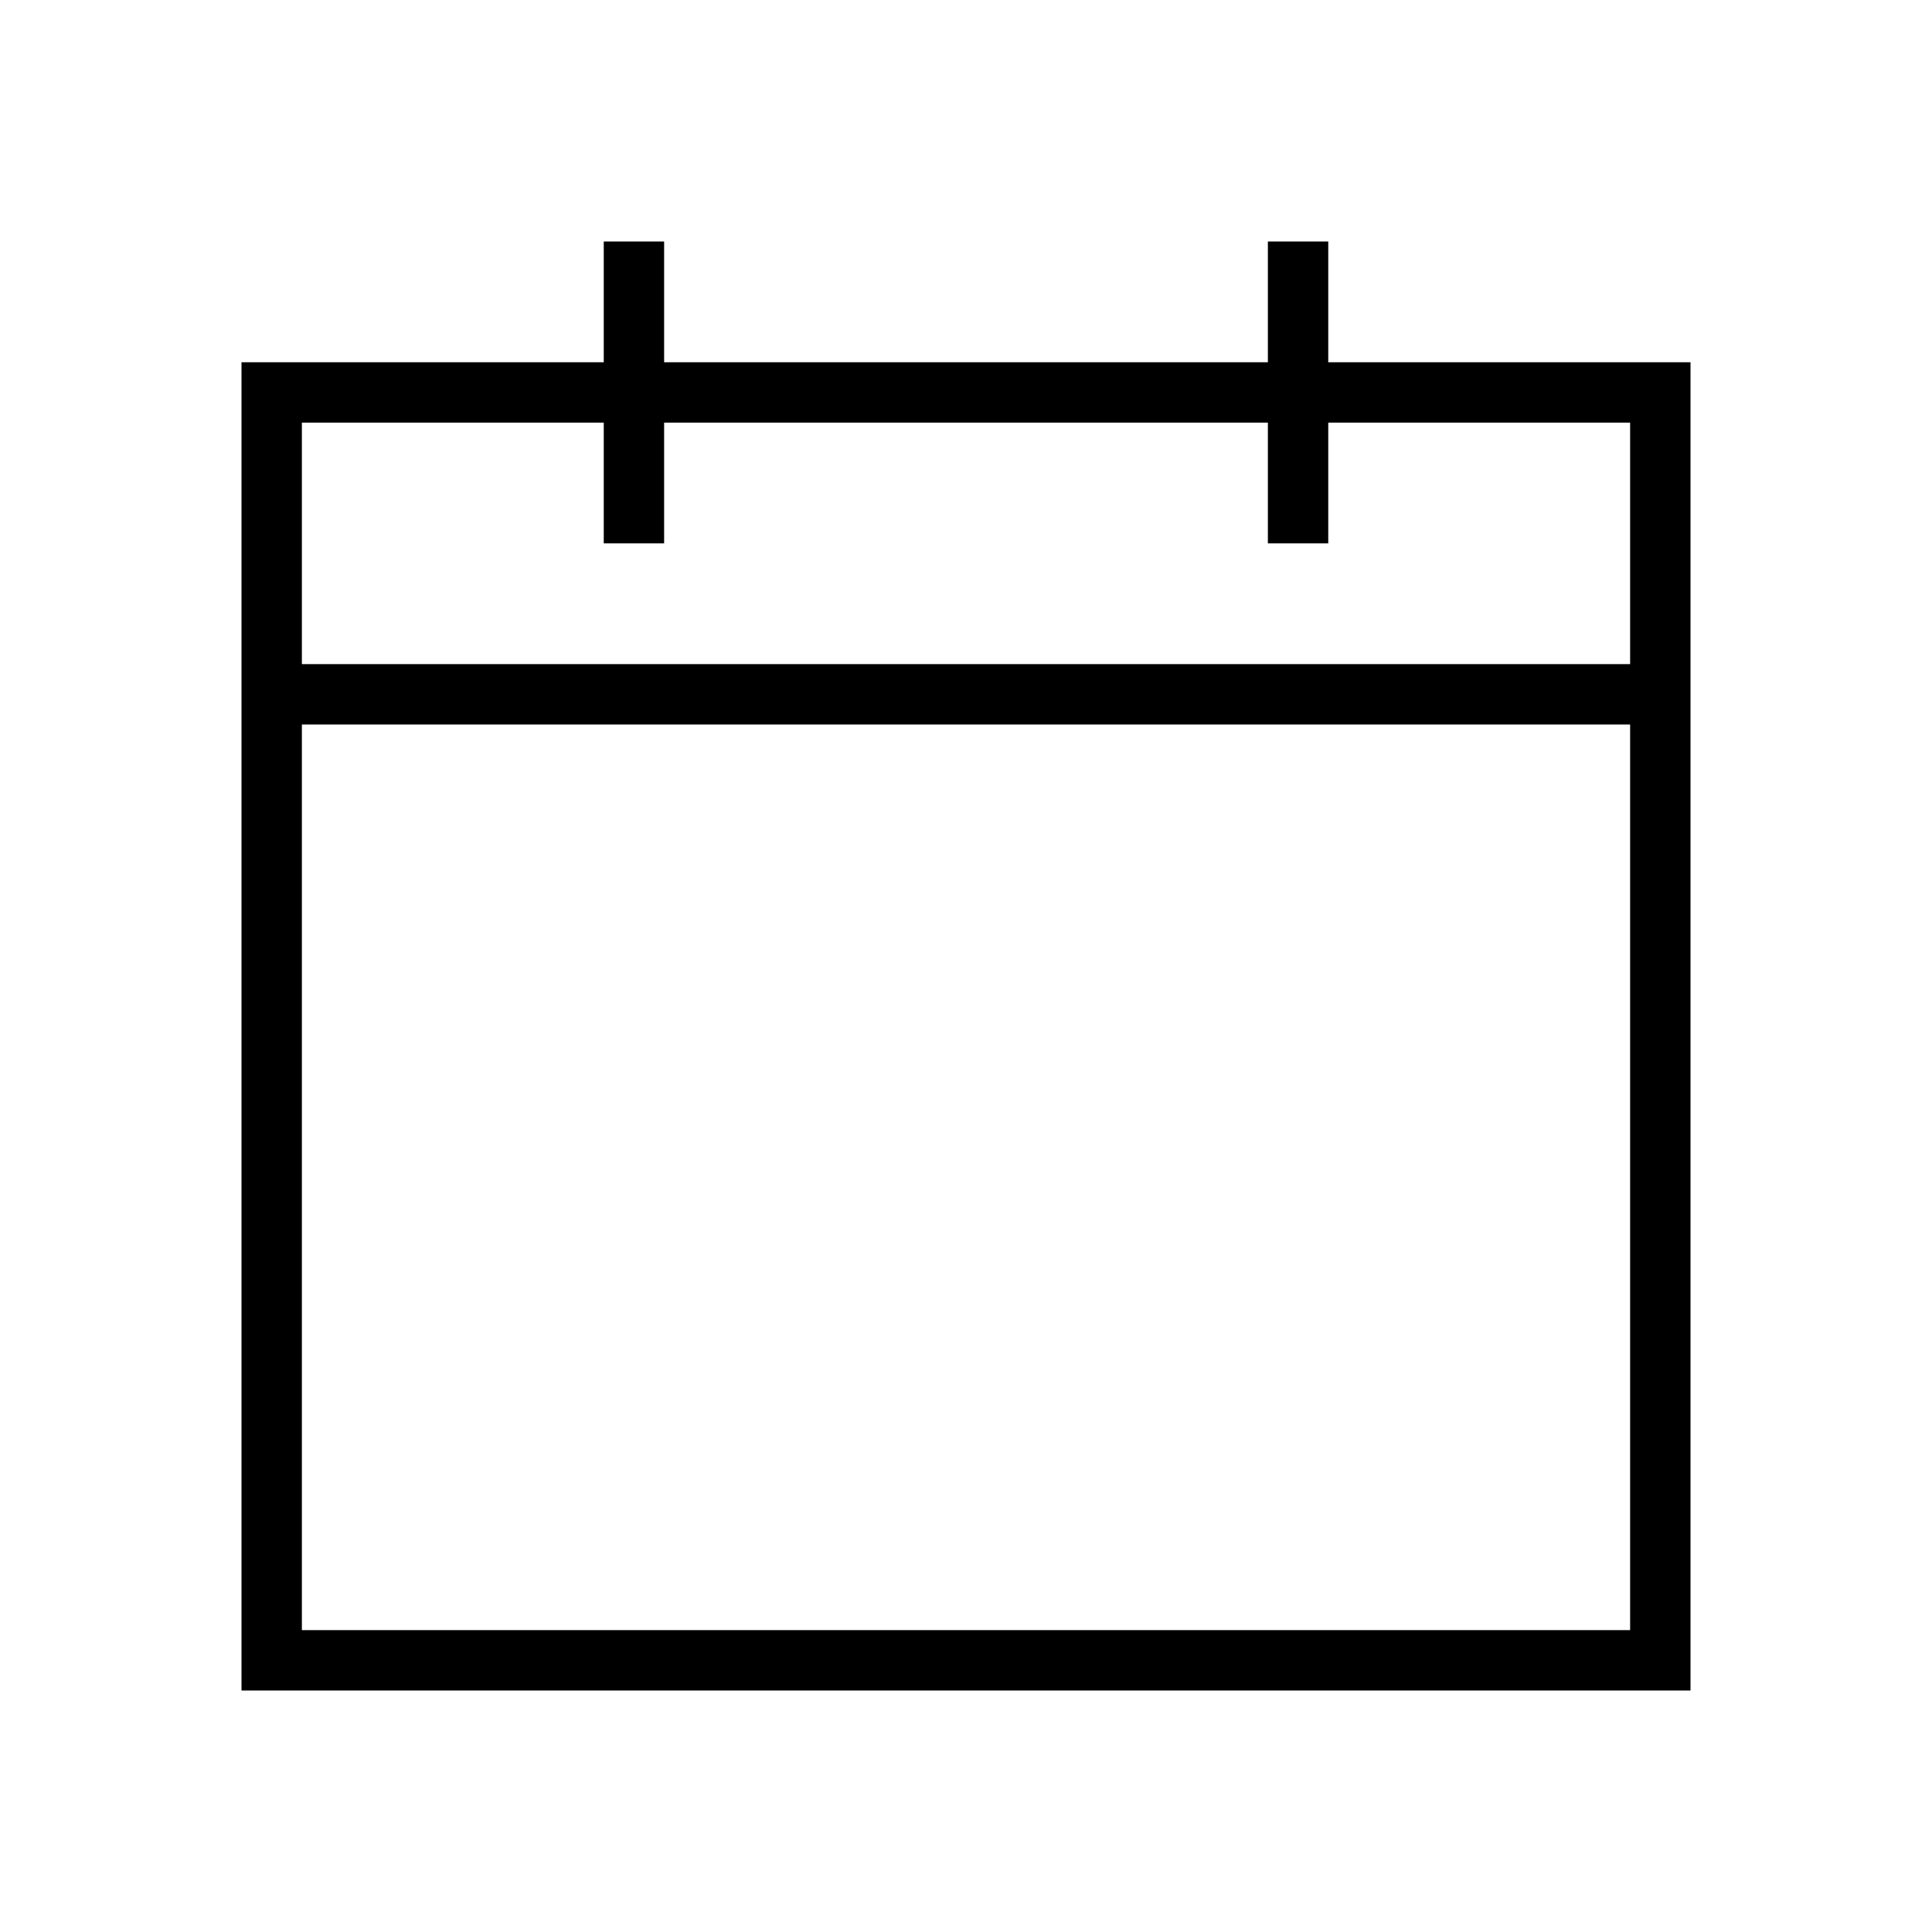
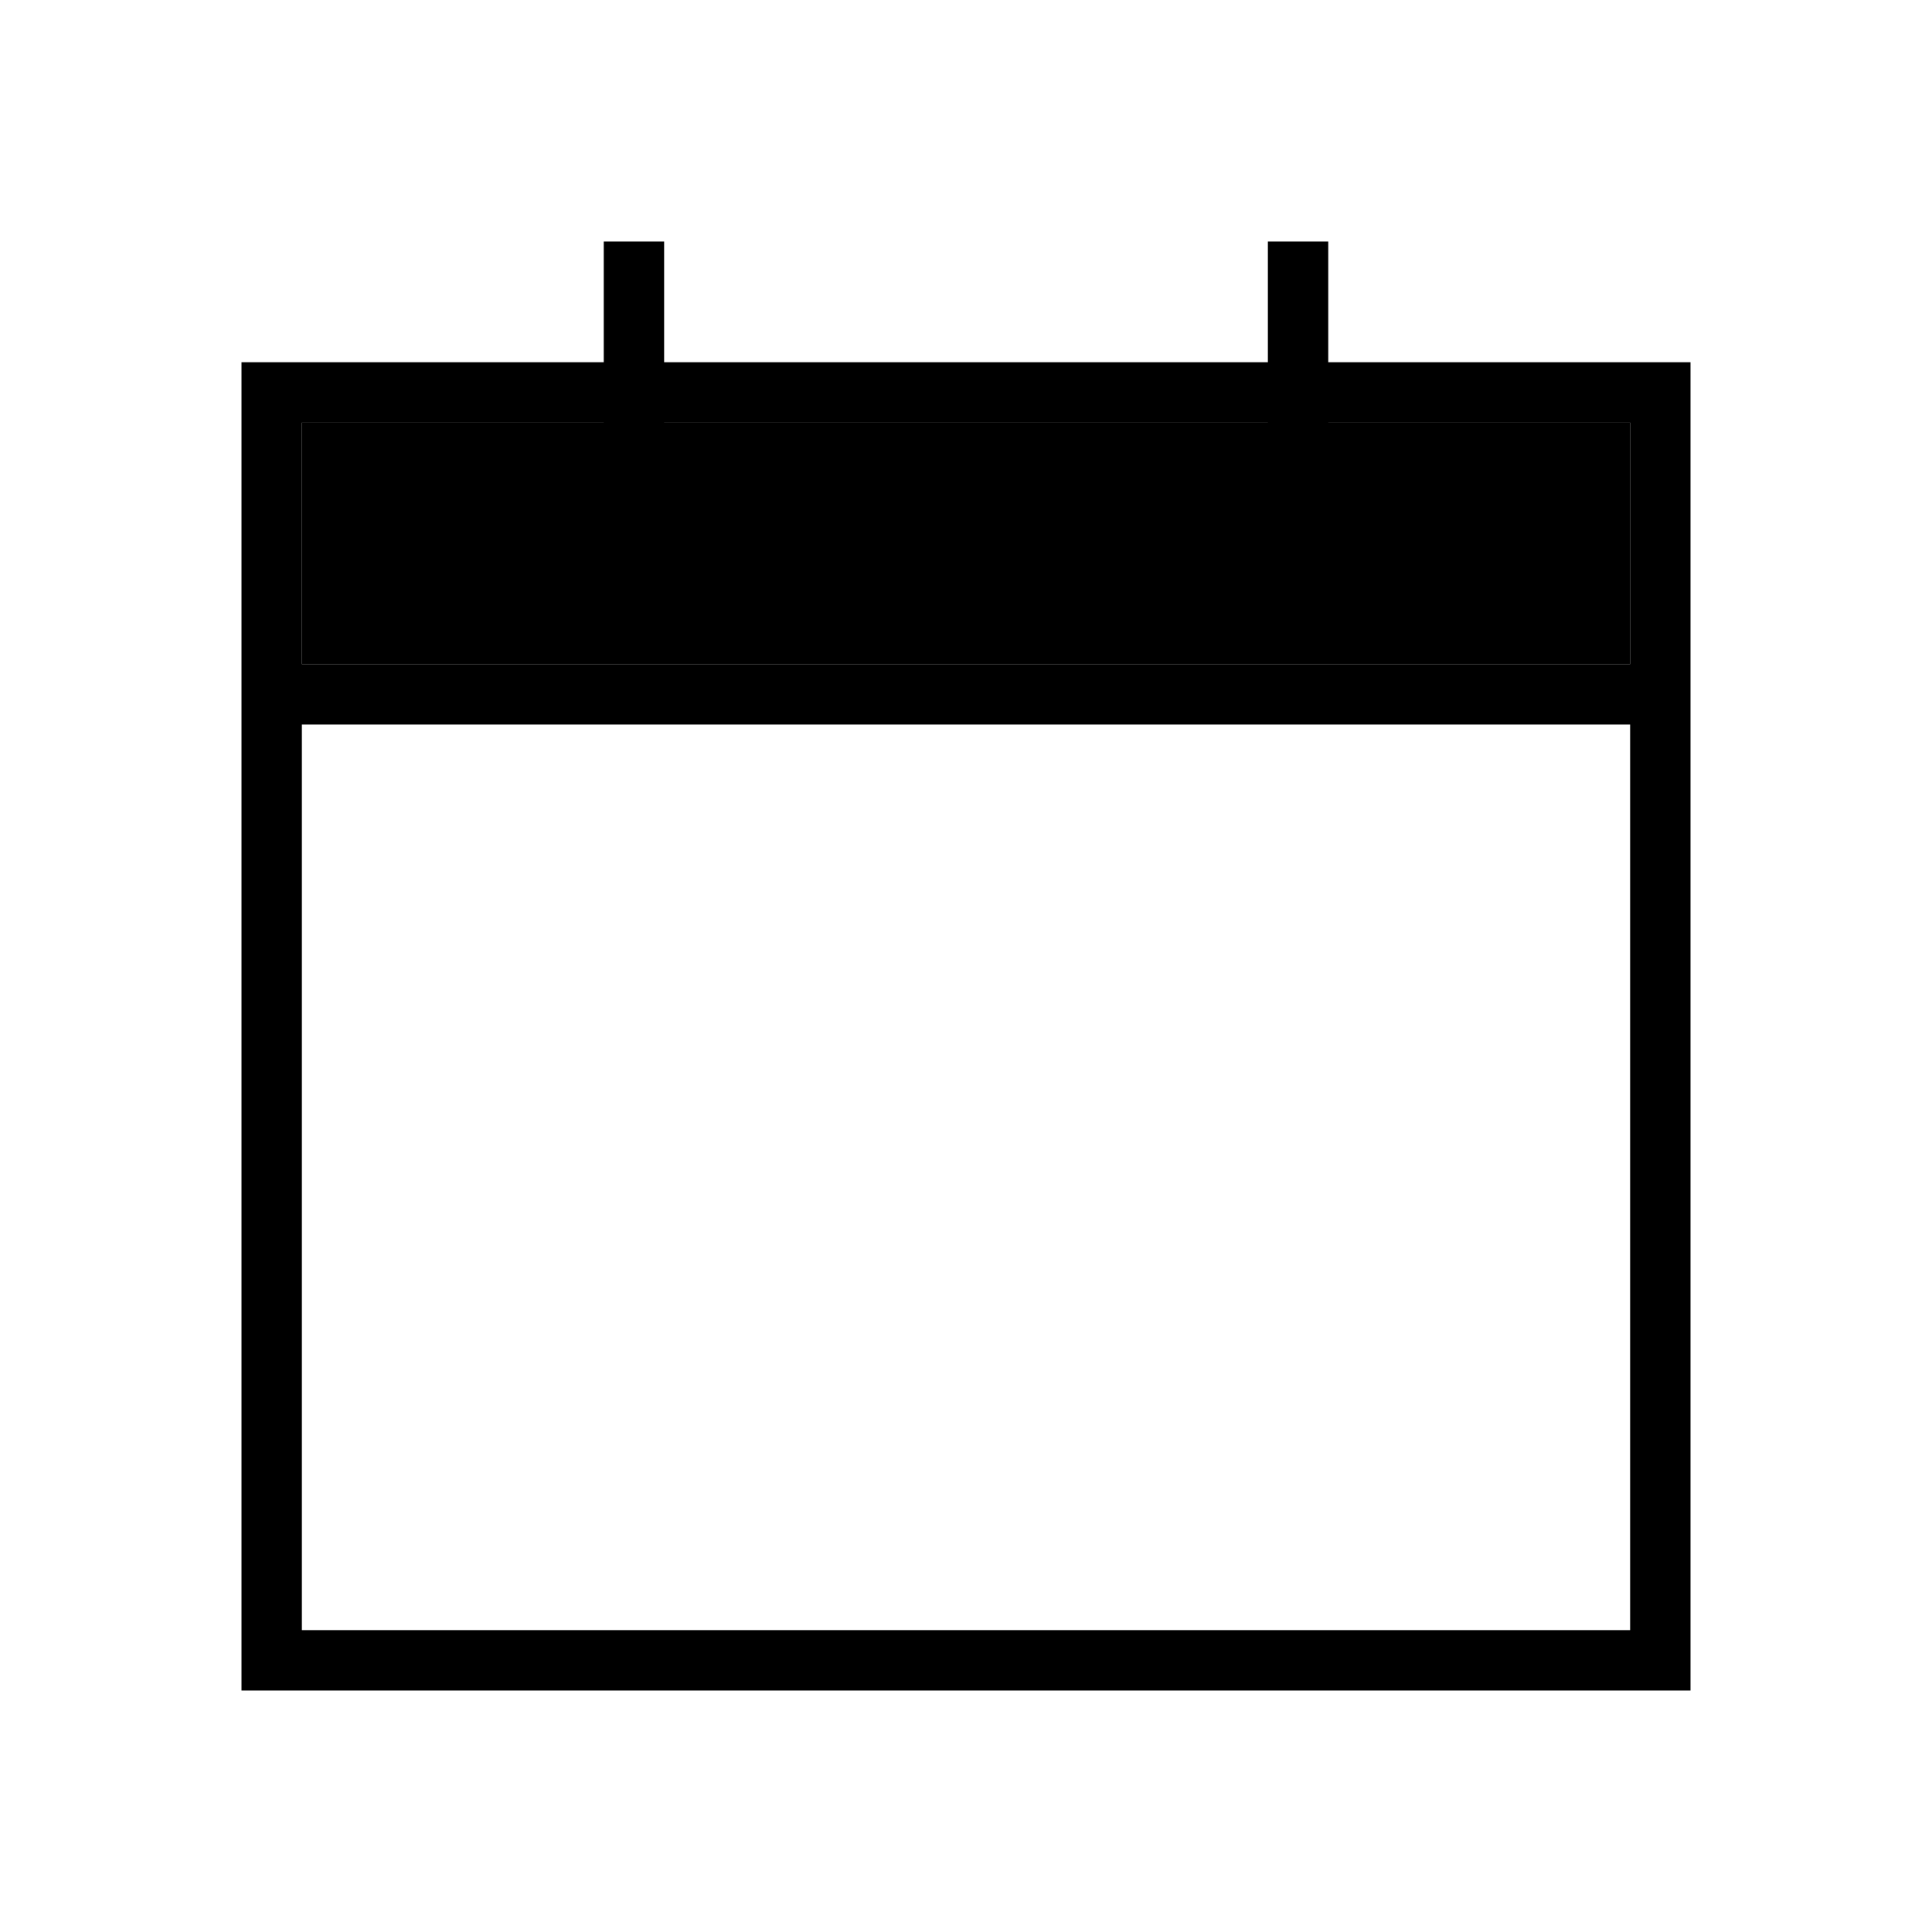
<svg xmlns="http://www.w3.org/2000/svg" id="Layer_1" width="512" height="512" viewBox="0 0 512 512">
-   <style>.st0{fill:none}</style>
  <path class="st0" d="M80 112v64h352v-64" />
  <path d="M352 96V64h-16v32H176V64h-16v32H64v352h384V96h-96zm80 336H80V192h352v240zm0-256H80v-64h80v32h16v-32h160v32h16v-32h80v64z" />
</svg>
